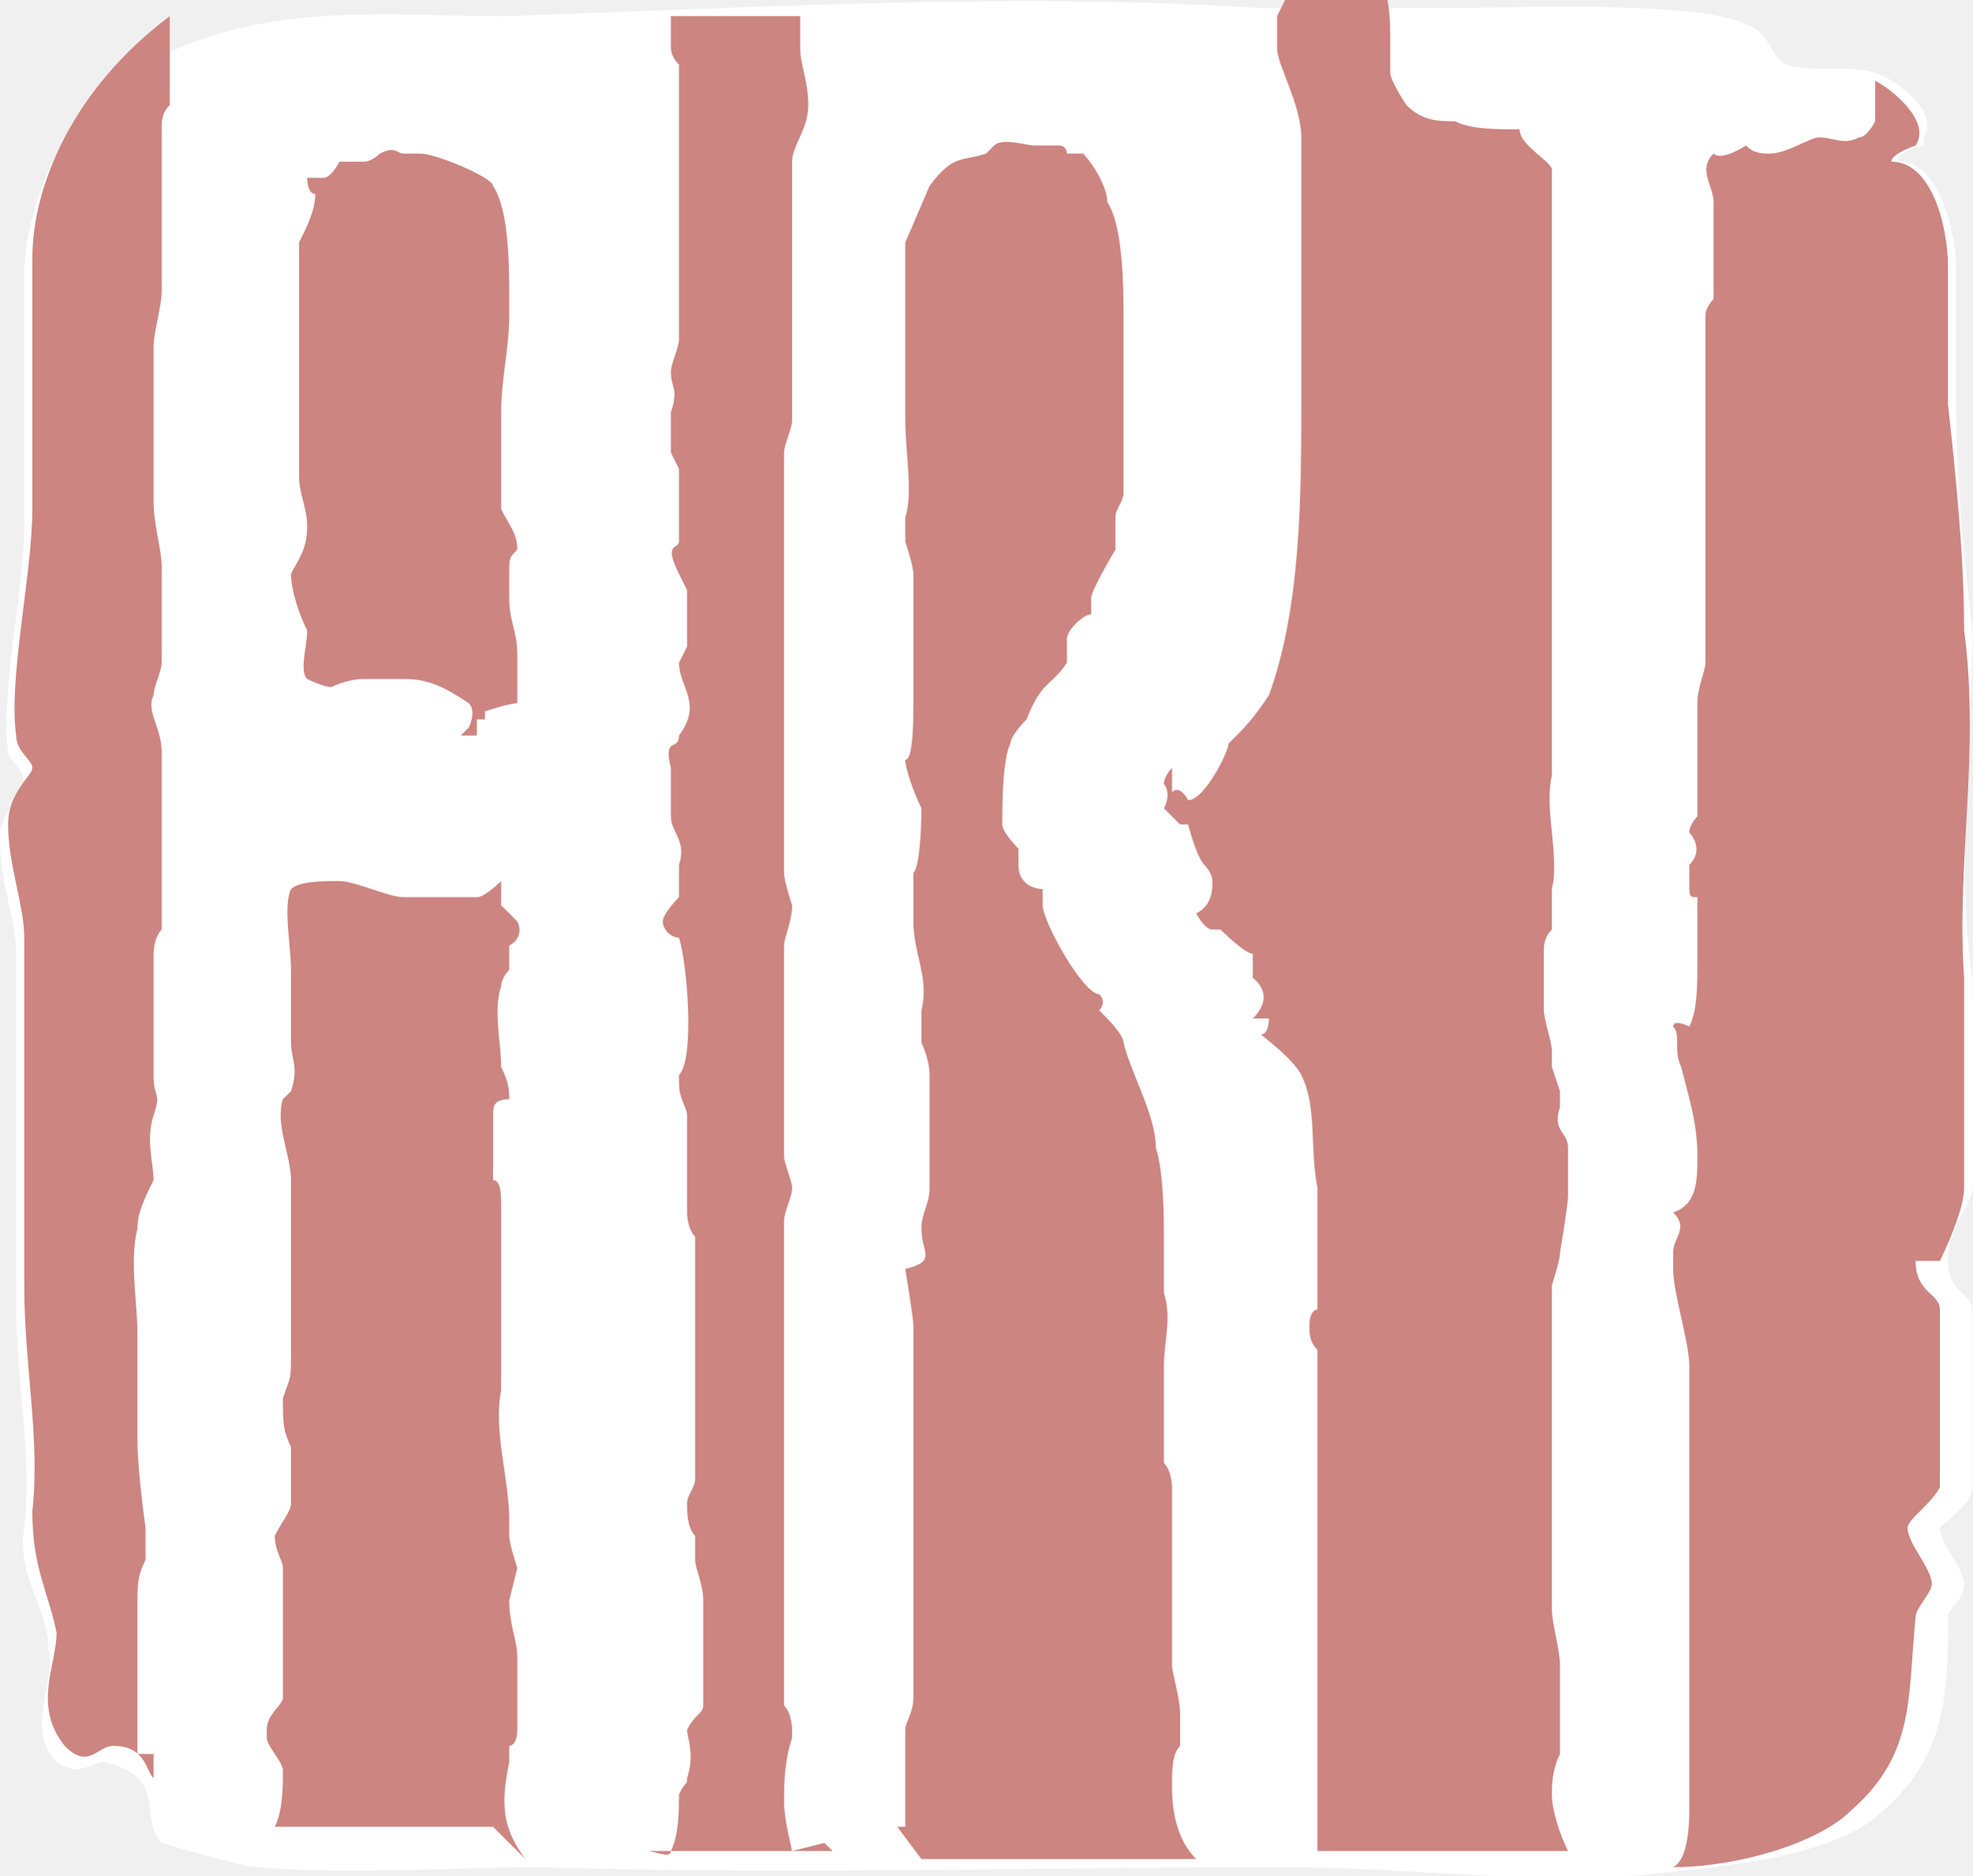
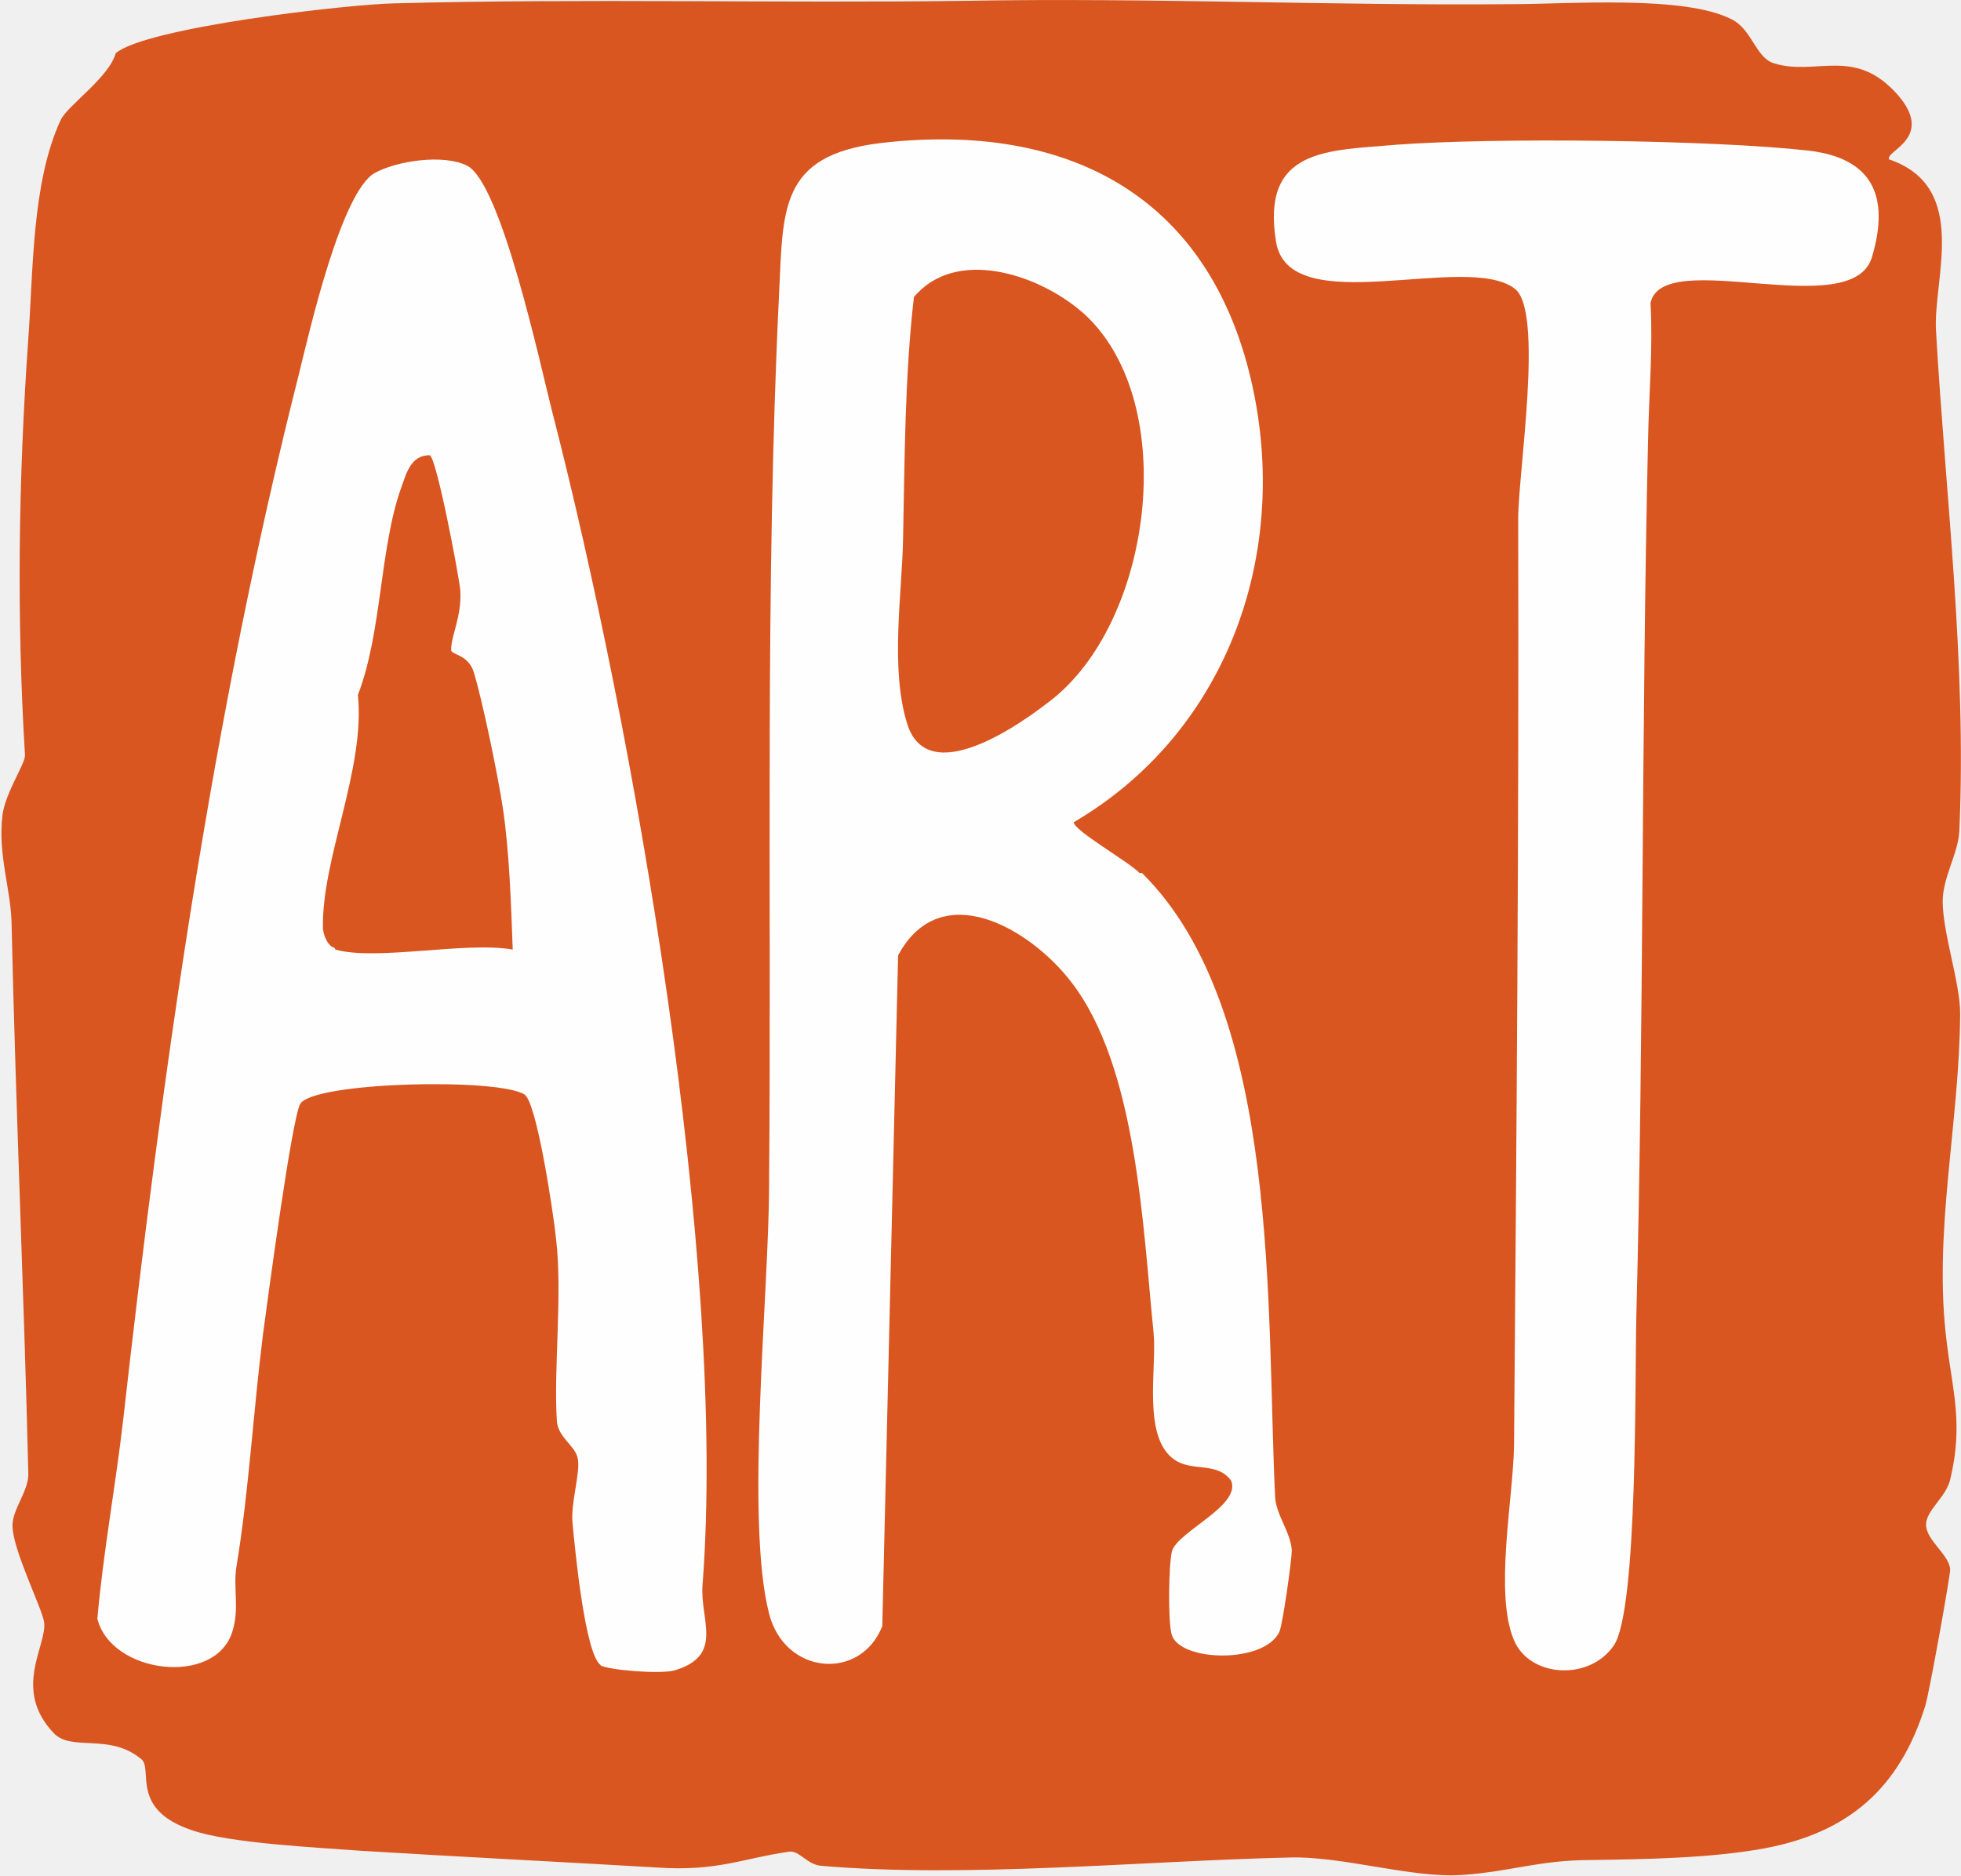
- <svg xmlns="http://www.w3.org/2000/svg" id="_图层_2" data-name="图层 2" viewBox="0 0 2.44 2.32">
+ <svg xmlns="http://www.w3.org/2000/svg" id="_图层_2" data-name="图层 2" viewBox="0 0 23.56 22.54">
  <defs>
    <style>
      .cls-1 {
-         fill: #fff;
+         fill: #d95620;
      }

      .cls-2 {
-         fill: #cc8581;
+         fill: #fefefe;
      }
    </style>
  </defs>
  <g id="_图层_1-2" data-name="图层 1">
    <g>
-       <path class="cls-1" d="M2.38.18s-.04.01-.03.02c.05,0,.07.09.07.13s0,.12,0,.17c0,.09.01.19.02.28,0,.15-.02.29,0,.43,0,.06.01.2,0,.26,0,.02-.03.05-.03.09s.03.04.03.06c0,.01,0,.21,0,.22,0,.02-.03.04-.04.05,0,.02.03.05.03.07,0,.02-.02.03-.02.04,0,.09,0,.17-.08.24-.06.06-.21.07-.3.08-.15.01-.3-.01-.44-.01-.31,0-.61.01-.92,0-.11,0-.24.01-.35,0-.02,0-.12-.03-.12-.03-.03-.03.01-.08-.07-.1-.02,0-.03.02-.06,0-.04-.04,0-.1-.01-.14,0-.05-.04-.09-.03-.15.01-.09-.01-.18-.01-.28,0-.14,0-.29,0-.43,0-.04-.02-.09-.02-.14,0-.04.03-.05.03-.07s-.02-.03-.02-.04c-.01-.07.02-.2.02-.28,0-.1,0-.21,0-.31,0-.09.06-.23.15-.26C.32,0,.48.02.62.02c.31-.01.63-.03.94-.01.1,0,.13,0,.23,0,.08,0,.31-.01.37.02.03.01.03.04.05.05.03.01.08,0,.11.01.03.01.08.05.06.08Z" />
-       <g>
-         <path class="cls-2" d="M.65,2.3s0,0,0,0c-.03-.04-.03-.07-.02-.12,0,0,0-.02,0-.02,0,0,.01,0,.01-.02,0,0,0-.01,0-.02,0-.02,0-.05,0-.07,0-.02-.01-.04-.01-.07,0,0,.01-.04.01-.04,0,0-.01-.03-.01-.04,0,0,0,0,0-.02,0-.05-.02-.11-.01-.16,0,0,0-.01,0-.02,0-.02,0-.03,0-.06,0-.04,0-.07,0-.11,0-.01,0-.03,0-.04,0-.01,0-.03-.01-.03,0-.02,0-.06,0-.08,0-.01,0-.02.02-.02,0-.01,0-.02-.01-.04,0-.03-.01-.07,0-.1,0,0,0-.01.01-.02,0-.01,0-.02,0-.03,0,0,.02-.01.01-.03,0,0-.01-.01-.02-.02,0,0,0-.02,0-.03,0,0-.02.02-.03.02-.02,0-.05,0-.07,0,0,0-.02,0-.02,0-.02,0-.06-.02-.08-.02-.02,0-.05,0-.06.01-.01.02,0,.07,0,.1,0,.03,0,.06,0,.09,0,.02.01.03,0,.06,0,0,0,0-.01.01-.01.03.01.07.01.1,0,0,0,.02,0,.03,0,.03,0,.04,0,.06,0,.04,0,.08,0,.12,0,.04,0,.03-.01.06,0,.03,0,.04.01.06,0,.01,0,.06,0,.07,0,.01-.01.02-.02.04,0,.02.01.03.01.04,0,.02,0,.06,0,.08s0,.06,0,.08c0,.01-.02.02-.02.04,0,0,0,0,0,.01,0,0,0,0,0,0,0,.01.02.03.02.04,0,.02,0,.05-.01.07.09,0,.18,0,.27,0Z" />
-         <path class="cls-2" d="M1.58.02s0,.03,0,.04c0,.02.03.07.03.11,0,.02,0,.04,0,.06,0,.03,0,.04,0,.06,0,.02,0,.09,0,.1,0,.04,0,.06,0,.1,0,.12,0,.26-.04.37-.02.03-.03.04-.05.06,0,.01-.03.07-.05.07,0,0-.01-.02-.02-.01v-.03s-.01.01-.01.02c0,0,.01.01,0,.03l.02.02h.01s.01.04.02.05c0,0,.01.01.01.02,0,.01,0,.03-.02.04,0,0,.01.02.02.02,0,0,.01,0,.01,0,0,0,.03.03.04.03,0,0,0,0,0,.01v.02s.03.02,0,.05h.02s0,.02-.01.02h0s.04.03.05.05c.02.04.01.09.02.14,0,.05,0,.08,0,.13,0,0,0,.01,0,.02,0,0-.01,0-.01.02,0,.01,0,.02.01.03,0,.02,0,.07,0,.08,0,0,0,.01,0,.02s0,.01,0,.02c0,.02,0,.06,0,.08,0,0,0,.02,0,.03,0,0,0,.01,0,.03,0,.01,0,.02,0,.03,0,.01,0,.07,0,.08,0,.01,0,.02,0,.03,0,.04,0,.07,0,.11,0,.03,0,.05,0,.08,0,0,0,.03,0,.03.1,0,.21,0,.31,0,0,0,0,0,0,0-.01-.02-.02-.05-.02-.07,0-.01,0-.03.01-.05,0-.02,0-.05,0-.06,0,0,0-.03,0-.05,0-.02-.01-.05-.01-.07,0,0,0-.01,0-.02,0-.01,0-.02,0-.04,0-.01,0-.03,0-.04,0-.02,0-.06,0-.08,0-.01,0-.02,0-.03,0-.01,0-.03,0-.04,0-.01,0-.02,0-.03,0-.01,0-.03,0-.05,0,0,0-.01,0-.03,0-.01,0-.03,0-.04,0,0,.01-.03.01-.04,0,0,.01-.06.01-.07,0,0,0-.02,0-.03,0,0,0-.02,0-.03,0-.02-.02-.02-.01-.05,0,0,0-.01,0-.02,0,0-.01-.03-.01-.03,0-.01,0-.02,0-.02,0-.01-.01-.04-.01-.05,0-.02,0-.05,0-.07,0-.01,0-.02.01-.03,0-.01,0-.02,0-.03,0,0,0-.01,0-.02.01-.04-.01-.1,0-.14,0-.04,0-.03,0-.06,0-.03,0-.03,0-.06,0-.03,0-.05,0-.07,0-.01,0-.02,0-.04,0-.05,0-.11,0-.17,0-.04,0-.06,0-.1,0-.03,0-.04,0-.05,0,0,0-.01,0-.02,0-.01,0-.04,0-.06,0-.02,0-.03,0-.04,0-.01,0-.02,0-.03,0-.02,0-.04,0-.05,0-.01-.04-.03-.04-.05-.03,0-.06,0-.08-.01-.02,0-.04,0-.06-.02,0,0-.02-.03-.02-.04,0,0,0-.02,0-.04,0-.02,0-.05-.01-.07-.04,0-.08,0-.14,0,0,0,.01,0,.02.02Z" />
-         <path class="cls-2" d="M.69,2.3s0,0,0,0c0,0,0,0,.01,0,0,0,0,0,0,0Z" />
-         <path class="cls-2" d="M.57.91h.02s0-.02,0-.02c0,0,0,0,.01,0,0,0,0,0,0-.01,0,0,.03-.01.04-.01,0-.01,0-.03,0-.04,0,0,0-.01,0-.02,0-.03-.01-.04-.01-.07,0,0,0,0,0-.01,0,0,0-.01,0-.02,0-.02,0-.02.01-.03,0-.02-.01-.03-.02-.05,0,0,0-.03,0-.04,0,0,0-.01,0-.03,0-.02,0-.04,0-.05,0-.04.01-.08.01-.12,0,0,0-.01,0-.02,0-.04,0-.11-.02-.14,0-.01-.07-.04-.09-.04,0,0-.02,0-.02,0-.01,0-.01-.01-.03,0,0,0-.01.01-.02.01-.01,0-.02,0-.03,0,0,0-.01.02-.02.02,0,0-.01,0-.02,0,0,0,0,.02.01.02,0,.02-.01.04-.02.06,0,.02,0,.04,0,.05,0,.01,0,.01,0,.02,0,.02,0,.03,0,.05,0,.02,0,.06,0,.08,0,.01,0,.03,0,.03,0,.01,0,.02,0,.04,0,0,0,.01,0,.02,0,.02.01.04.01.06,0,.03-.01.04-.02.06,0,.02.01.05.02.07,0,.02-.01.05,0,.06,0,0,.02.01.03.01,0,0,.02-.01.04-.01.02,0,.03,0,.04,0,0,0,0,0,.01,0,.03,0,.05.01.08.03.01.01,0,.03,0,.03Z" />
-         <path class="cls-2" d="M.17,2.17s0-.01,0-.03c0-.03,0-.05,0-.08,0-.01,0-.02,0-.04,0-.01,0-.02,0-.03,0-.03,0-.04.01-.06v-.04s-.01-.07-.01-.11c0-.02,0-.03,0-.05,0-.01,0-.02,0-.03,0-.01,0-.02,0-.03,0,0,0-.01,0-.02,0-.04-.01-.09,0-.13,0-.02.01-.04.02-.06,0-.02-.01-.05,0-.08.01-.03,0-.02,0-.05,0-.03,0-.03,0-.05,0-.03,0-.04,0-.06,0-.01,0-.03,0-.04,0,0,0-.02.01-.03,0-.02,0-.06,0-.08,0,0,0-.01,0-.03,0-.02,0-.04,0-.06,0-.02,0-.03,0-.05,0-.03-.02-.05-.01-.07,0-.01.01-.03.01-.04,0-.01,0-.02,0-.03,0-.01,0-.03,0-.04,0,0,0,0,0-.02,0-.01,0-.02,0-.03,0-.02-.01-.05-.01-.08,0-.02,0-.02,0-.04,0-.05,0-.1,0-.15,0-.02.01-.05.01-.07,0-.02,0-.05,0-.07,0-.01,0-.03,0-.04,0-.02,0-.03,0-.05,0-.01,0-.03,0-.04,0-.01,0-.02.01-.03,0-.04,0-.07,0-.11C.09.11.04.23.04.32c0,.1,0,.21,0,.31,0,.08-.03.21-.02.28,0,.02.02.03.02.04,0,.01-.03.03-.03.07,0,.05.02.1.02.14,0,.14,0,.29,0,.43,0,.1.02.19.01.28,0,.07.02.1.03.15,0,.04-.03.09.01.14.03.03.04,0,.06,0,.04,0,.04.03.05.04,0-.01,0-.02,0-.03Z" />
-         <path class="cls-2" d="M2.4,1.56s.03-.06.03-.09c0-.06,0-.2,0-.26-.01-.14.02-.28,0-.43,0-.09-.01-.19-.02-.28,0-.05,0-.12,0-.17,0-.05-.02-.13-.07-.13,0-.01.03-.02.03-.02.02-.03-.03-.07-.05-.08,0,.02,0,.05,0,.05,0,0-.01.02-.02.02-.02.01-.03,0-.05,0-.01,0-.04.02-.06.02-.01,0-.02,0-.03-.01,0,0-.03.02-.04.01-.02.02,0,.04,0,.06,0,.03,0,.05,0,.07,0,.01,0,.03,0,.05,0,0-.01.01-.01.02,0,.01,0,.03,0,.05,0,.03,0,.05,0,.08,0,.04,0,.07,0,.11,0,.03,0,.05,0,.07,0,.03,0,.04,0,.08,0,.01,0,.03,0,.04,0,.01-.01.03-.01.05,0,0,0,0,0,.02,0,.02,0,.1,0,.12,0,0-.01.01-.01.02,0,0,.02.02,0,.04,0,0,0,0,0,0,0,0,0,.02,0,.02,0,.02,0,.02.01.02,0,.01,0,.06,0,.08,0,.03,0,.06-.01.08,0,0-.02-.01-.02,0,.01.01,0,.03.01.05.01.04.02.07.02.11,0,.03,0,.06-.03.07.02.02,0,.03,0,.05,0,0,0,.01,0,.02,0,.03.02.09.02.12,0,.02,0,.02,0,.06,0,.03,0,.04,0,.07,0,.04,0,.1,0,.15,0,.03,0,.06,0,.1,0,.02,0,.04,0,.07,0,0,0,0,0,0,0,0,0,.07,0,.08,0,.01,0,.01,0,.02,0,.01,0,.06-.02.07.08,0,.18-.03.22-.07.08-.07.07-.14.08-.24,0-.01.02-.03.02-.04,0-.02-.03-.05-.03-.07,0-.01.03-.03.04-.05,0-.01,0-.21,0-.22,0-.02-.03-.02-.03-.06Z" />
-         <path class="cls-2" d="M.98,2.29s-.01-.04-.01-.06c0-.02,0-.05.01-.08,0,0,0-.01,0-.01,0,0,0-.02-.01-.03,0-.04,0-.1,0-.14,0-.08,0-.15,0-.24,0-.01,0-.02,0-.03,0-.03,0-.07,0-.1,0-.02,0-.03,0-.04,0-.02,0-.03,0-.05,0-.01.01-.03.01-.04,0-.01-.01-.03-.01-.04,0-.01,0-.03,0-.04,0,0,0-.01,0-.02,0,0,0,0,0-.02,0,0,0-.01,0-.02,0-.05,0-.11,0-.16,0-.01.01-.03.01-.05,0,0-.01-.03-.01-.04,0,0,0-.04,0-.04,0,0,0-.02,0-.03,0-.01,0-.03,0-.04,0-.06,0-.11,0-.17,0,0,0-.02,0-.03,0-.01,0-.02,0-.04,0-.02,0-.04,0-.06,0-.03,0-.08,0-.11,0-.01.01-.03.01-.04,0,0,0-.01,0-.02,0-.06,0-.12,0-.18,0-.01,0-.03,0-.04,0-.02,0-.07,0-.08,0-.02.02-.04.02-.07s-.01-.05-.01-.07c0,0,0-.02,0-.04-.05,0-.1,0-.16,0,0,0,0,.01,0,.02,0,.01,0,.02,0,.02,0,0,0,.01.01.02,0,.01,0,.04,0,.05,0,.05,0,.09,0,.14,0,.01,0,.02,0,.04,0,0,0,.02,0,.03,0,.01,0,.02,0,.04,0,.01,0,.01,0,.02,0,0,0,.01,0,.02,0,.01-.01.03-.01.04,0,.02.01.02,0,.05,0,.01,0,.01,0,.02,0,0,0,.01,0,.02,0,0,0,0,0,.01,0,0,0,0,.01.02,0,.03,0,.03,0,.05,0,.01,0,.03,0,.04,0,.01-.02,0,0,.04,0,0,0,0,.01.02,0,.02,0,.05,0,.07,0,0,0,0-.01.02,0,.03.03.05,0,.09,0,.02-.02,0-.01.04,0,0,0,0,0,.02,0,.01,0,.03,0,.04,0,.02.02.03.01.06,0,0,0,.04,0,.04,0,0-.02.02-.02.03,0,.01.01.02.02.02.01.03.02.15,0,.17,0,0,0,0,0,.01,0,.02.01.03.01.04,0,.03,0,.07,0,.1,0,0,0,0,0,.02,0,0,0,.02.01.03,0,.02,0,.03,0,.04,0,0,0,.02,0,.03,0,.02,0,.05,0,.07,0,.01,0,.02,0,.03,0,0,0,.02,0,.02,0,.02,0,.05,0,.08,0,0,0,.02,0,.03,0,.01-.01.02-.01.03,0,.01,0,.03.01.04,0,.01,0,.02,0,.03,0,.01.01.03.01.05,0,.01,0,.03,0,.03,0,.02,0,.05,0,.08,0,0,0,.01,0,.02,0,.01-.01.01-.02.03,0,.01.01.03,0,.06,0,.01,0,0-.01.02,0,.02,0,.05-.01.07,0,.01-.02,0-.03,0,0,0-.03,0-.03,0,0,0,0,0,0,0,.09,0,.17,0,.26,0,0,0,0,0-.01-.01Z" />
-         <path class="cls-2" d="M1.14,2.3c.11,0,.22,0,.34,0-.02-.02-.03-.05-.03-.09,0-.02,0-.04.01-.05,0,0,0-.01,0-.02,0,0,0-.01,0-.02,0-.02-.01-.05-.01-.06,0,0,0-.04,0-.04,0,0,0,0,0-.01,0-.01,0-.03,0-.04,0-.04,0-.09,0-.13,0,0,0-.02-.01-.03,0-.04,0-.08,0-.12,0-.03.01-.06,0-.09,0,0,0-.02,0-.03,0-.01,0-.02,0-.04,0-.02,0-.08-.01-.11,0-.04-.03-.09-.04-.13,0-.01-.02-.03-.03-.04,0,0,.01-.01,0-.02-.02,0-.07-.09-.07-.11,0,0,0-.02,0-.02,0,0-.03,0-.03-.03,0,0,0-.01,0-.02,0,0-.02-.02-.02-.03,0-.02,0-.08.01-.1,0-.01.02-.03.02-.03.02-.05.03-.04.05-.07,0,0,0-.02,0-.03,0-.01.02-.03.03-.03,0,0,0-.01,0-.02,0-.01.03-.06.03-.06,0-.01,0-.02,0-.04,0-.01.01-.02.01-.03,0,0,0-.02,0-.03,0-.01,0-.03,0-.04,0,0,0-.01,0-.02,0-.01,0-.03,0-.05,0-.01,0-.02,0-.03,0-.02,0-.03,0-.05,0-.03,0-.11-.02-.14,0-.02-.02-.05-.03-.06,0,0-.01,0-.02,0,0,0,0-.01-.01-.01-.01,0-.02,0-.03,0-.01,0-.04-.01-.05,0,0,0,0,0-.01.01-.03.01-.04,0-.07.04,0,0-.03.07-.03.07,0,.02,0,.03,0,.05,0,.03,0,.03,0,.06,0,.02,0,.03,0,.05,0,.02,0,.03,0,.06,0,.04.01.09,0,.12,0,.01,0,.03,0,.03,0,0,.01.03.01.04,0,.01,0,.02,0,.03,0,.03,0,.05,0,.07,0,.02,0,.04,0,.06,0,.02,0,.07-.01.07,0,.01.01.04.02.06,0,0,0,.07-.01.08,0,0,0,0,0,0,0,.02,0,.04,0,.06,0,.04.02.07.01.11,0,.01,0,.03,0,.04,0,0,.01.02.01.04,0,.02,0,.03,0,.04,0,.02,0,.03,0,.05,0,.02,0,.03,0,.05,0,.02-.01.03-.01.05,0,.03.02.04-.02.05,0,0,0,0,0,0,0,0,.01.06.01.07,0,.04,0,.09,0,.13,0,.01,0,.08,0,.09,0,0,0,0,0,0,0,0,0,.02,0,.03,0,.02,0,.05,0,.08,0,.04,0,.09,0,.13,0,.02-.01.03-.01.04,0,.01,0,.03,0,.04,0,.01,0,.02,0,.03,0,.02,0,.04,0,.05,0,0,.01,0,.01,0,0,0-.01,0-.02,0,0,0,0,0,0,0Z" />
-       </g>
+       <path class="cls-1" d="M22.71,1.92c.96.34.51,1.44.55,2.06.11,1.93.37,3.99.28,6-.01.27-.2.56-.2.85,0,.38.21.98.21,1.35-.01,1.35-.33,2.64-.16,3.96.07.58.2.97.04,1.64-.05.21-.29.37-.29.54,0,.19.28.36.29.54,0,.08-.25,1.48-.3,1.64-.31.99-.92,1.52-1.93,1.71-.66.12-1.43.13-2.07.14-.65,0-.97.14-1.57.18s-1.44-.23-2.07-.21c-1.74.04-3.88.25-5.62.1-.17-.01-.27-.19-.39-.17-.56.08-.86.24-1.59.19-1.19-.07-2.4-.13-3.54-.2-.53-.04-1.6-.09-2.05-.25-.74-.25-.46-.73-.6-.85-.38-.32-.83-.09-1.05-.31-.51-.53-.08-1.06-.12-1.34-.03-.18-.38-.87-.38-1.16,0-.2.2-.42.19-.63-.05-2.12-.15-4.36-.2-6.56,0-.44-.17-.85-.11-1.35.04-.28.28-.62.27-.72-.1-1.64-.08-3.3.04-5,.06-.8.04-1.88.39-2.63.08-.17.58-.51.66-.8C1.75.33,4.18.05,4.75.04c2.28-.06,4.57,0,6.85-.03,2.19-.04,4.41.06,6.57.04.68,0,2.06-.11,2.63.18.25.12.29.46.51.53.51.16.97-.21,1.49.38.46.53-.18.68-.1.78Z" />
+       <path class="cls-2" d="M7.22,20.01c-.19-.12-.31-1.38-.34-1.69-.03-.26.1-.63.06-.8-.03-.15-.24-.25-.25-.45-.04-.63.07-1.52-.01-2.19-.03-.29-.23-1.64-.38-1.73-.33-.2-2.51-.15-2.69.11-.1.14-.4,2.4-.45,2.77-.12.96-.17,1.89-.32,2.8-.04.25.04.51-.05.78-.21.66-1.46.5-1.62-.16.07-.8.22-1.6.31-2.39.47-4.17,1.07-8.45,2.11-12.56.13-.53.51-2.19.91-2.42.27-.15.83-.23,1.11-.09.41.2.88,2.39,1.02,2.94.99,3.84,2.11,10.25,1.81,14.12-.03.42.26.84-.33,1.02-.17.05-.79,0-.9-.06Z" />
+       <path class="cls-2" d="M13.72,10.49c1.68,1.66,1.49,5.29,1.6,7.5.01.21.19.43.2.64,0,.11-.11.9-.15.98-.18.38-1.18.36-1.29.04-.05-.14-.04-.85,0-1.01.07-.24.84-.55.71-.85-.17-.23-.46-.1-.68-.25-.39-.27-.21-1.1-.25-1.52-.13-1.28-.2-3.2-.99-4.22-.5-.65-1.57-1.27-2.08-.32l-.19,8.06c-.26.66-1.17.59-1.36-.15-.29-1.13,0-3.86,0-5.16.03-3.51-.05-7.2.12-10.7.05-1.01,0-1.66,1.21-1.81,2.29-.27,4.01.66,4.49,2.98.42,2.03-.35,4.12-2.16,5.18,0,.1.67.48.79.61Z" />
+       <path class="cls-2" d="M16.76,1.74c1.2-.09,3.81-.06,4.97.07.76.09.98.54.76,1.28-.24.8-2.51-.14-2.66.55.03.55-.02,1.1-.03,1.66-.08,3.47-.05,7.04-.14,10.49-.02.74.02,3.55-.27,3.98s-1.01.39-1.2-.06c-.24-.56-.01-1.7,0-2.34.03-3.69.06-7.44.05-11.14,0-.55.31-2.49-.04-2.76-.58-.45-2.72.4-2.87-.57-.18-1.12.62-1.09,1.44-1.16Z" />
+       <path class="cls-1" d="M4.02,11.39c-.08-.02-.13-.14-.14-.23-.02-.84.51-1.91.42-2.81.29-.75.26-1.76.52-2.49.06-.16.11-.39.34-.39.08,0,.35,1.43.37,1.62.02.32-.11.54-.11.72,0,.06.2.05.27.26.11.36.29,1.24.35,1.63.08.53.1,1.16.12,1.71-.57-.1-1.64.14-2.13,0Z" />
+       <path class="cls-1" d="M12.99,3.74c1.19,1.03.88,3.65-.32,4.64-.41.33-1.52,1.11-1.77.32-.21-.67-.06-1.58-.05-2.24.02-.97.02-1.93.13-2.89.5-.6,1.49-.28,2.02.18Z" />
    </g>
  </g>
</svg>
